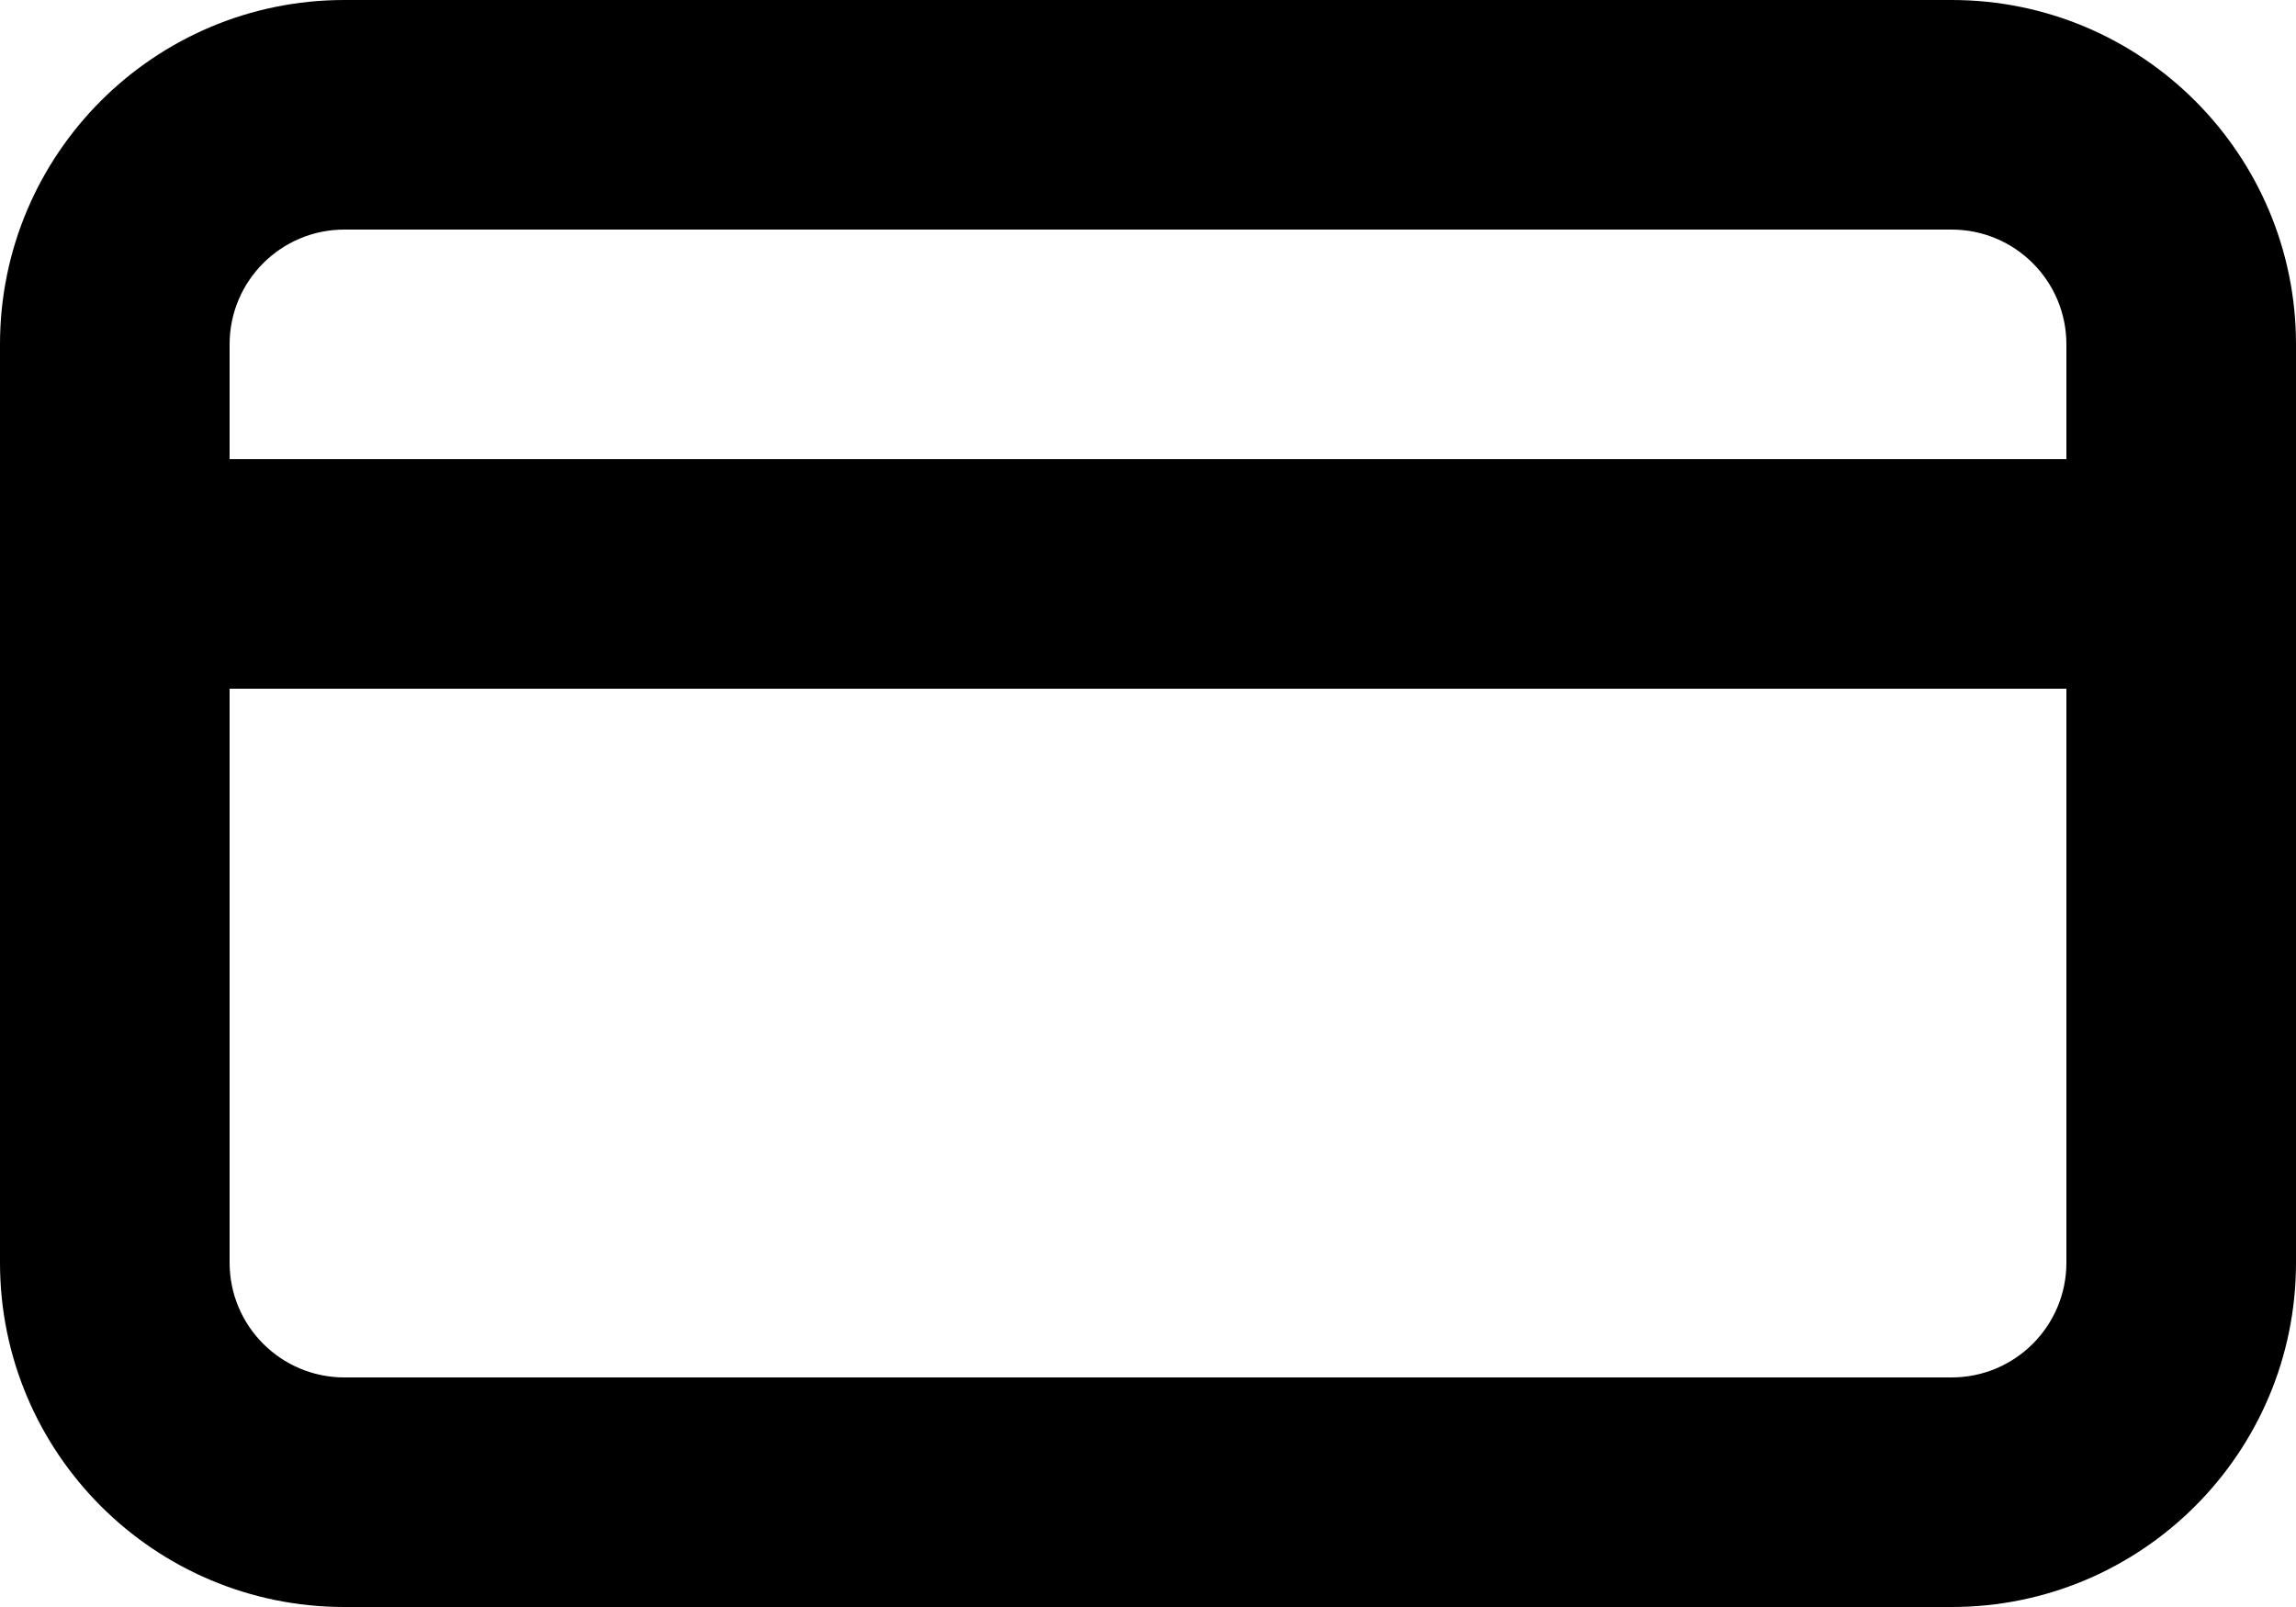
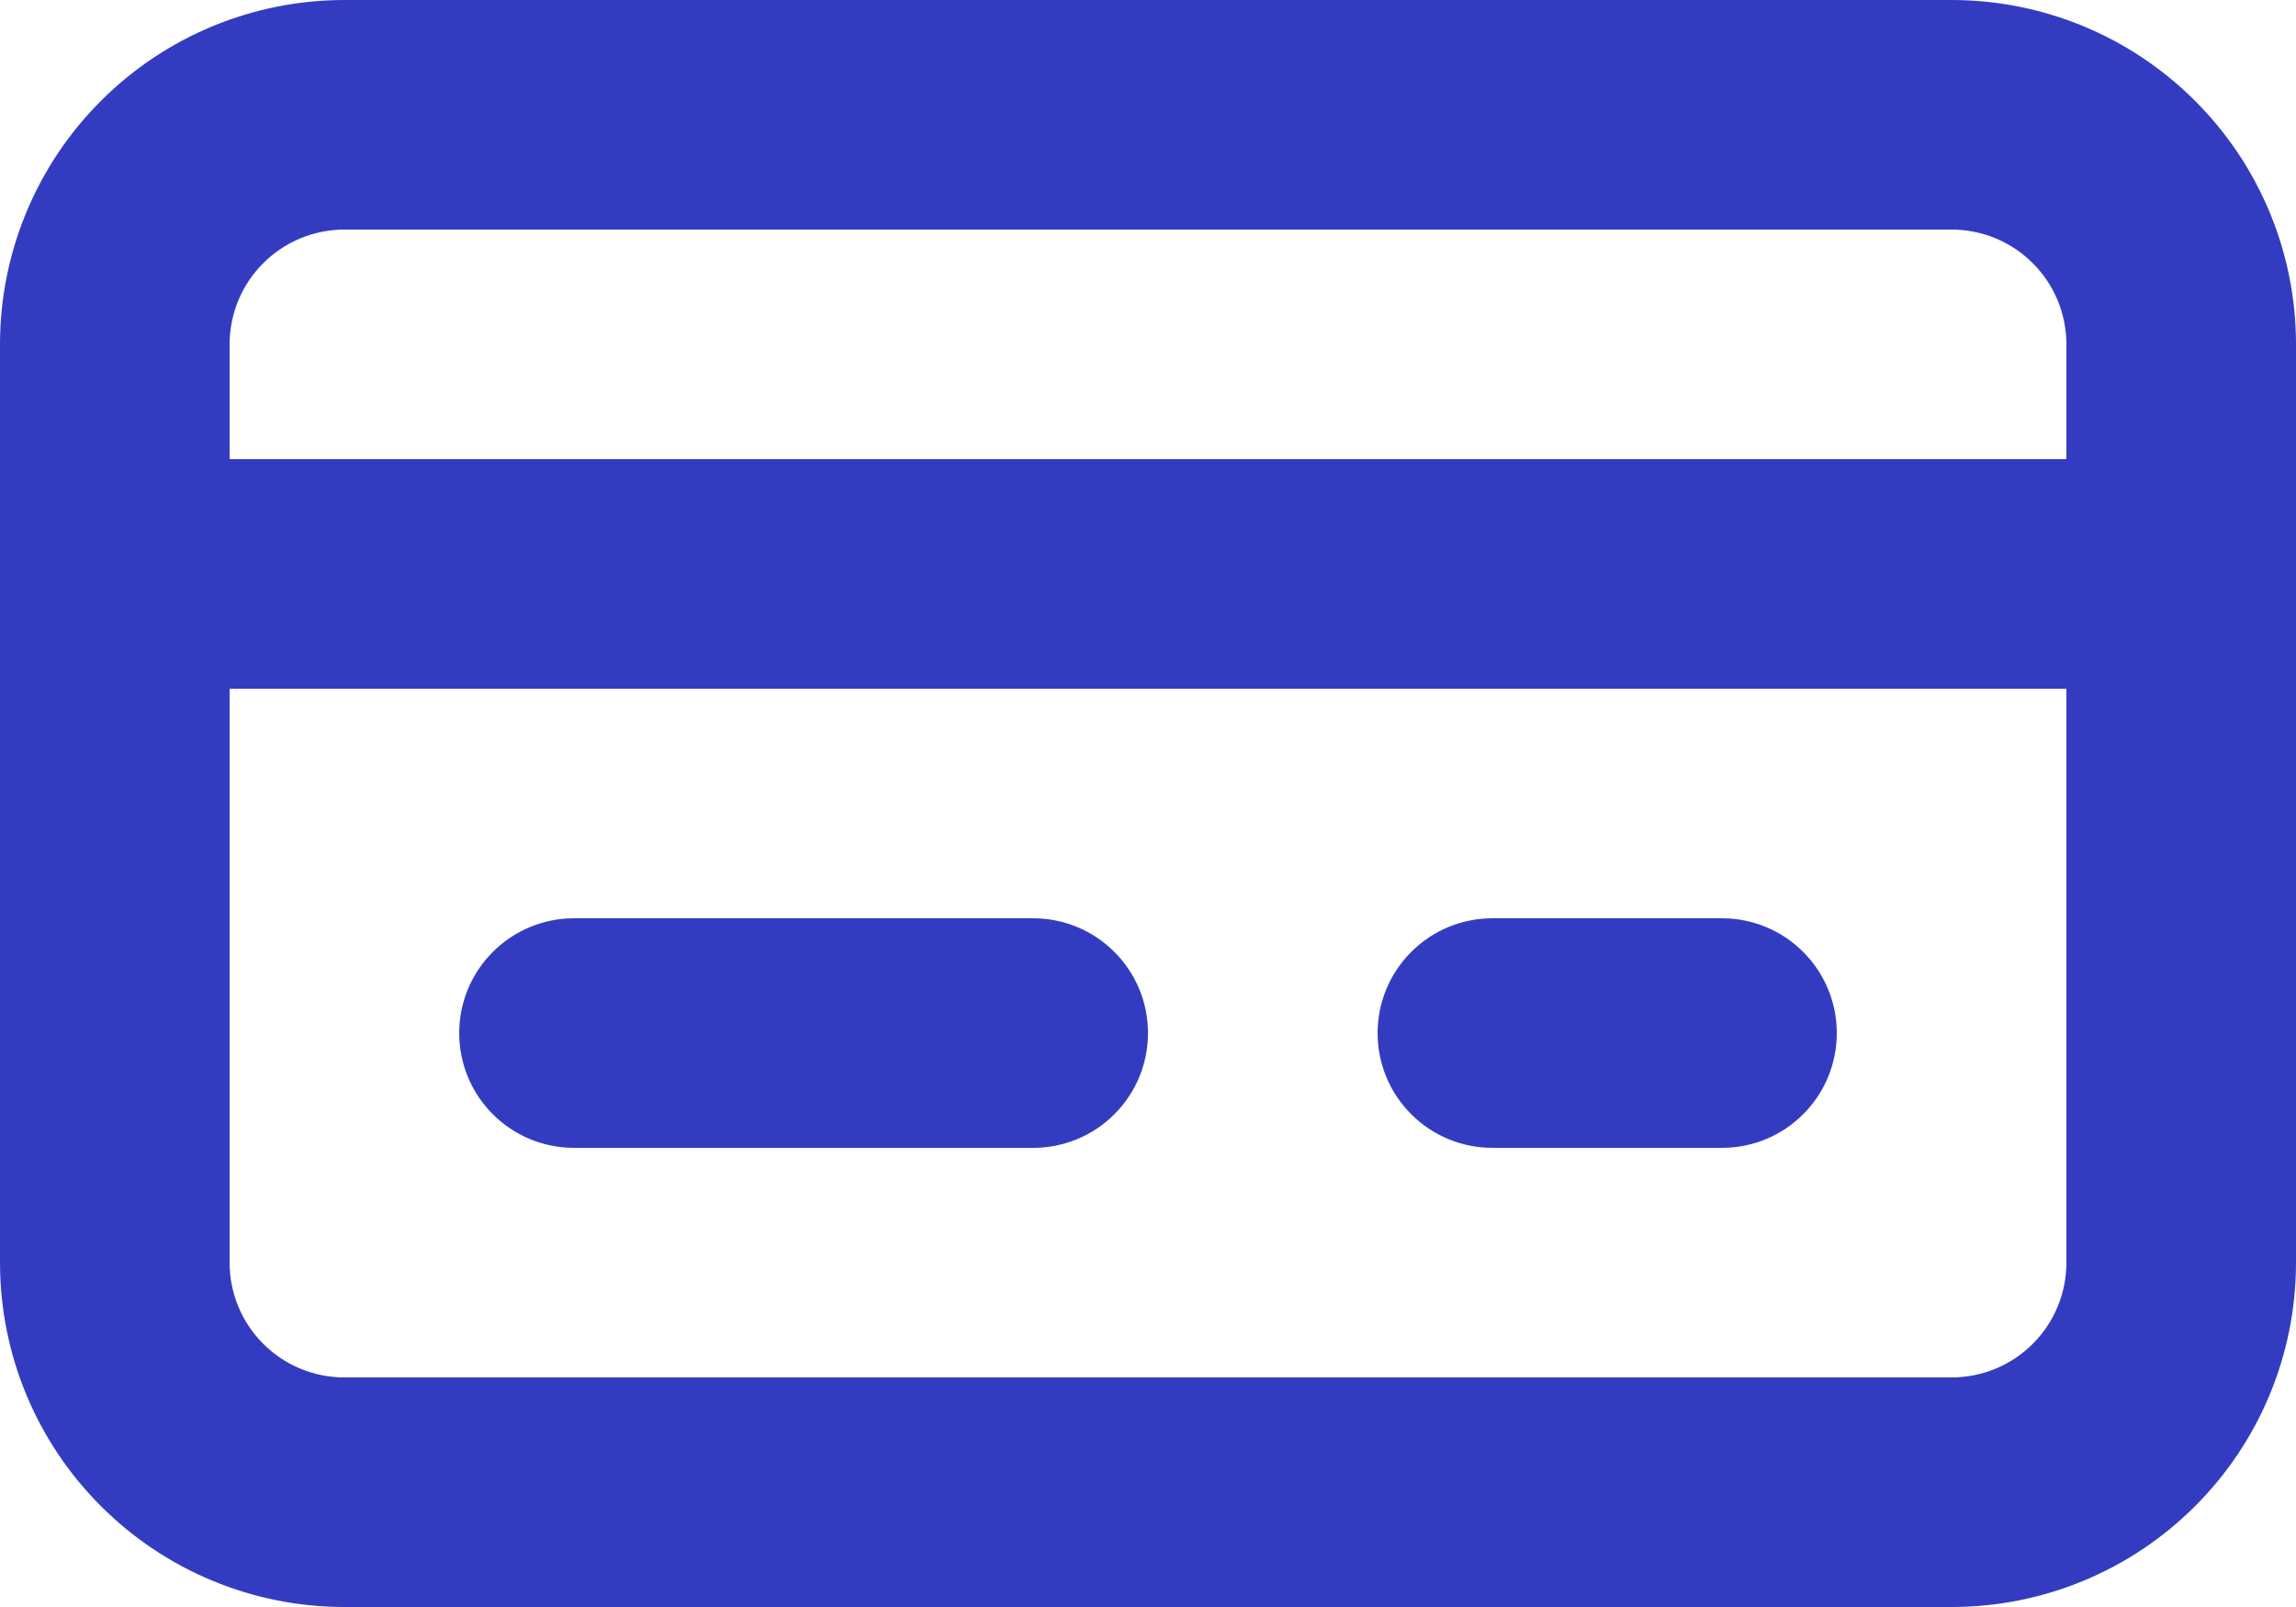
- <svg xmlns="http://www.w3.org/2000/svg" width="20" height="14" viewBox="0 0 20 14">
-   <path id="Path_3" data-name="Path 3" d="M17,0H3A3,3,0,0,0,0,3v8a3,3,0,0,0,3,3H17a3,3,0,0,0,3-3V3a3,3,0,0,0-3-3ZM2,3A1,1,0,0,1,3,2H17a1,1,0,0,1,1,1V4H2Zm16,8a1,1,0,0,1-1,1H3a1,1,0,0,1-1-1V6H18Z" />
+ <svg xmlns="http://www.w3.org/2000/svg" width="20" height="14" viewBox="0 0 20 14" fill="none">
+   <path d="M17 0H3C2.204 0 1.441 0.316 0.879 0.879C0.316 1.441 0 2.204 0 3V11C0 11.796 0.316 12.559 0.879 13.121C1.441 13.684 2.204 14 3 14H17C17.796 14 18.559 13.684 19.121 13.121C19.684 12.559 20 11.796 20 11V3C20 2.204 19.684 1.441 19.121 0.879C18.559 0.316 17.796 0 17 0ZM2 3C2 2.735 2.105 2.48 2.293 2.293C2.48 2.105 2.735 2 3 2H17C17.265 2 17.52 2.105 17.707 2.293C17.895 2.48 18 2.735 18 3V4H2V3ZM18 11C18 11.265 17.895 11.52 17.707 11.707C17.52 11.895 17.265 12 17 12H3C2.735 12 2.48 11.895 2.293 11.707C2.105 11.52 2 11.265 2 11V6H18V11Z" fill="#333CC1" />
+   <path d="M5 10H9C9.265 10 9.52 9.895 9.707 9.707C9.895 9.52 10 9.265 10 9C10 8.735 9.895 8.48 9.707 8.293C9.52 8.105 9.265 8 9 8H5C4.735 8 4.48 8.105 4.293 8.293C4.105 8.48 4 8.735 4 9C4 9.265 4.105 9.52 4.293 9.707C4.48 9.895 4.735 10 5 10Z" fill="#333CC1" />
+   <path d="M13 10H15C15.265 10 15.52 9.895 15.707 9.707C15.895 9.52 16 9.265 16 9C16 8.735 15.895 8.48 15.707 8.293C15.52 8.105 15.265 8 15 8H13C12.735 8 12.48 8.105 12.293 8.293C12.105 8.48 12 8.735 12 9C12 9.265 12.105 9.52 12.293 9.707C12.48 9.895 12.735 10 13 10Z" fill="#333CC1" />
</svg>
